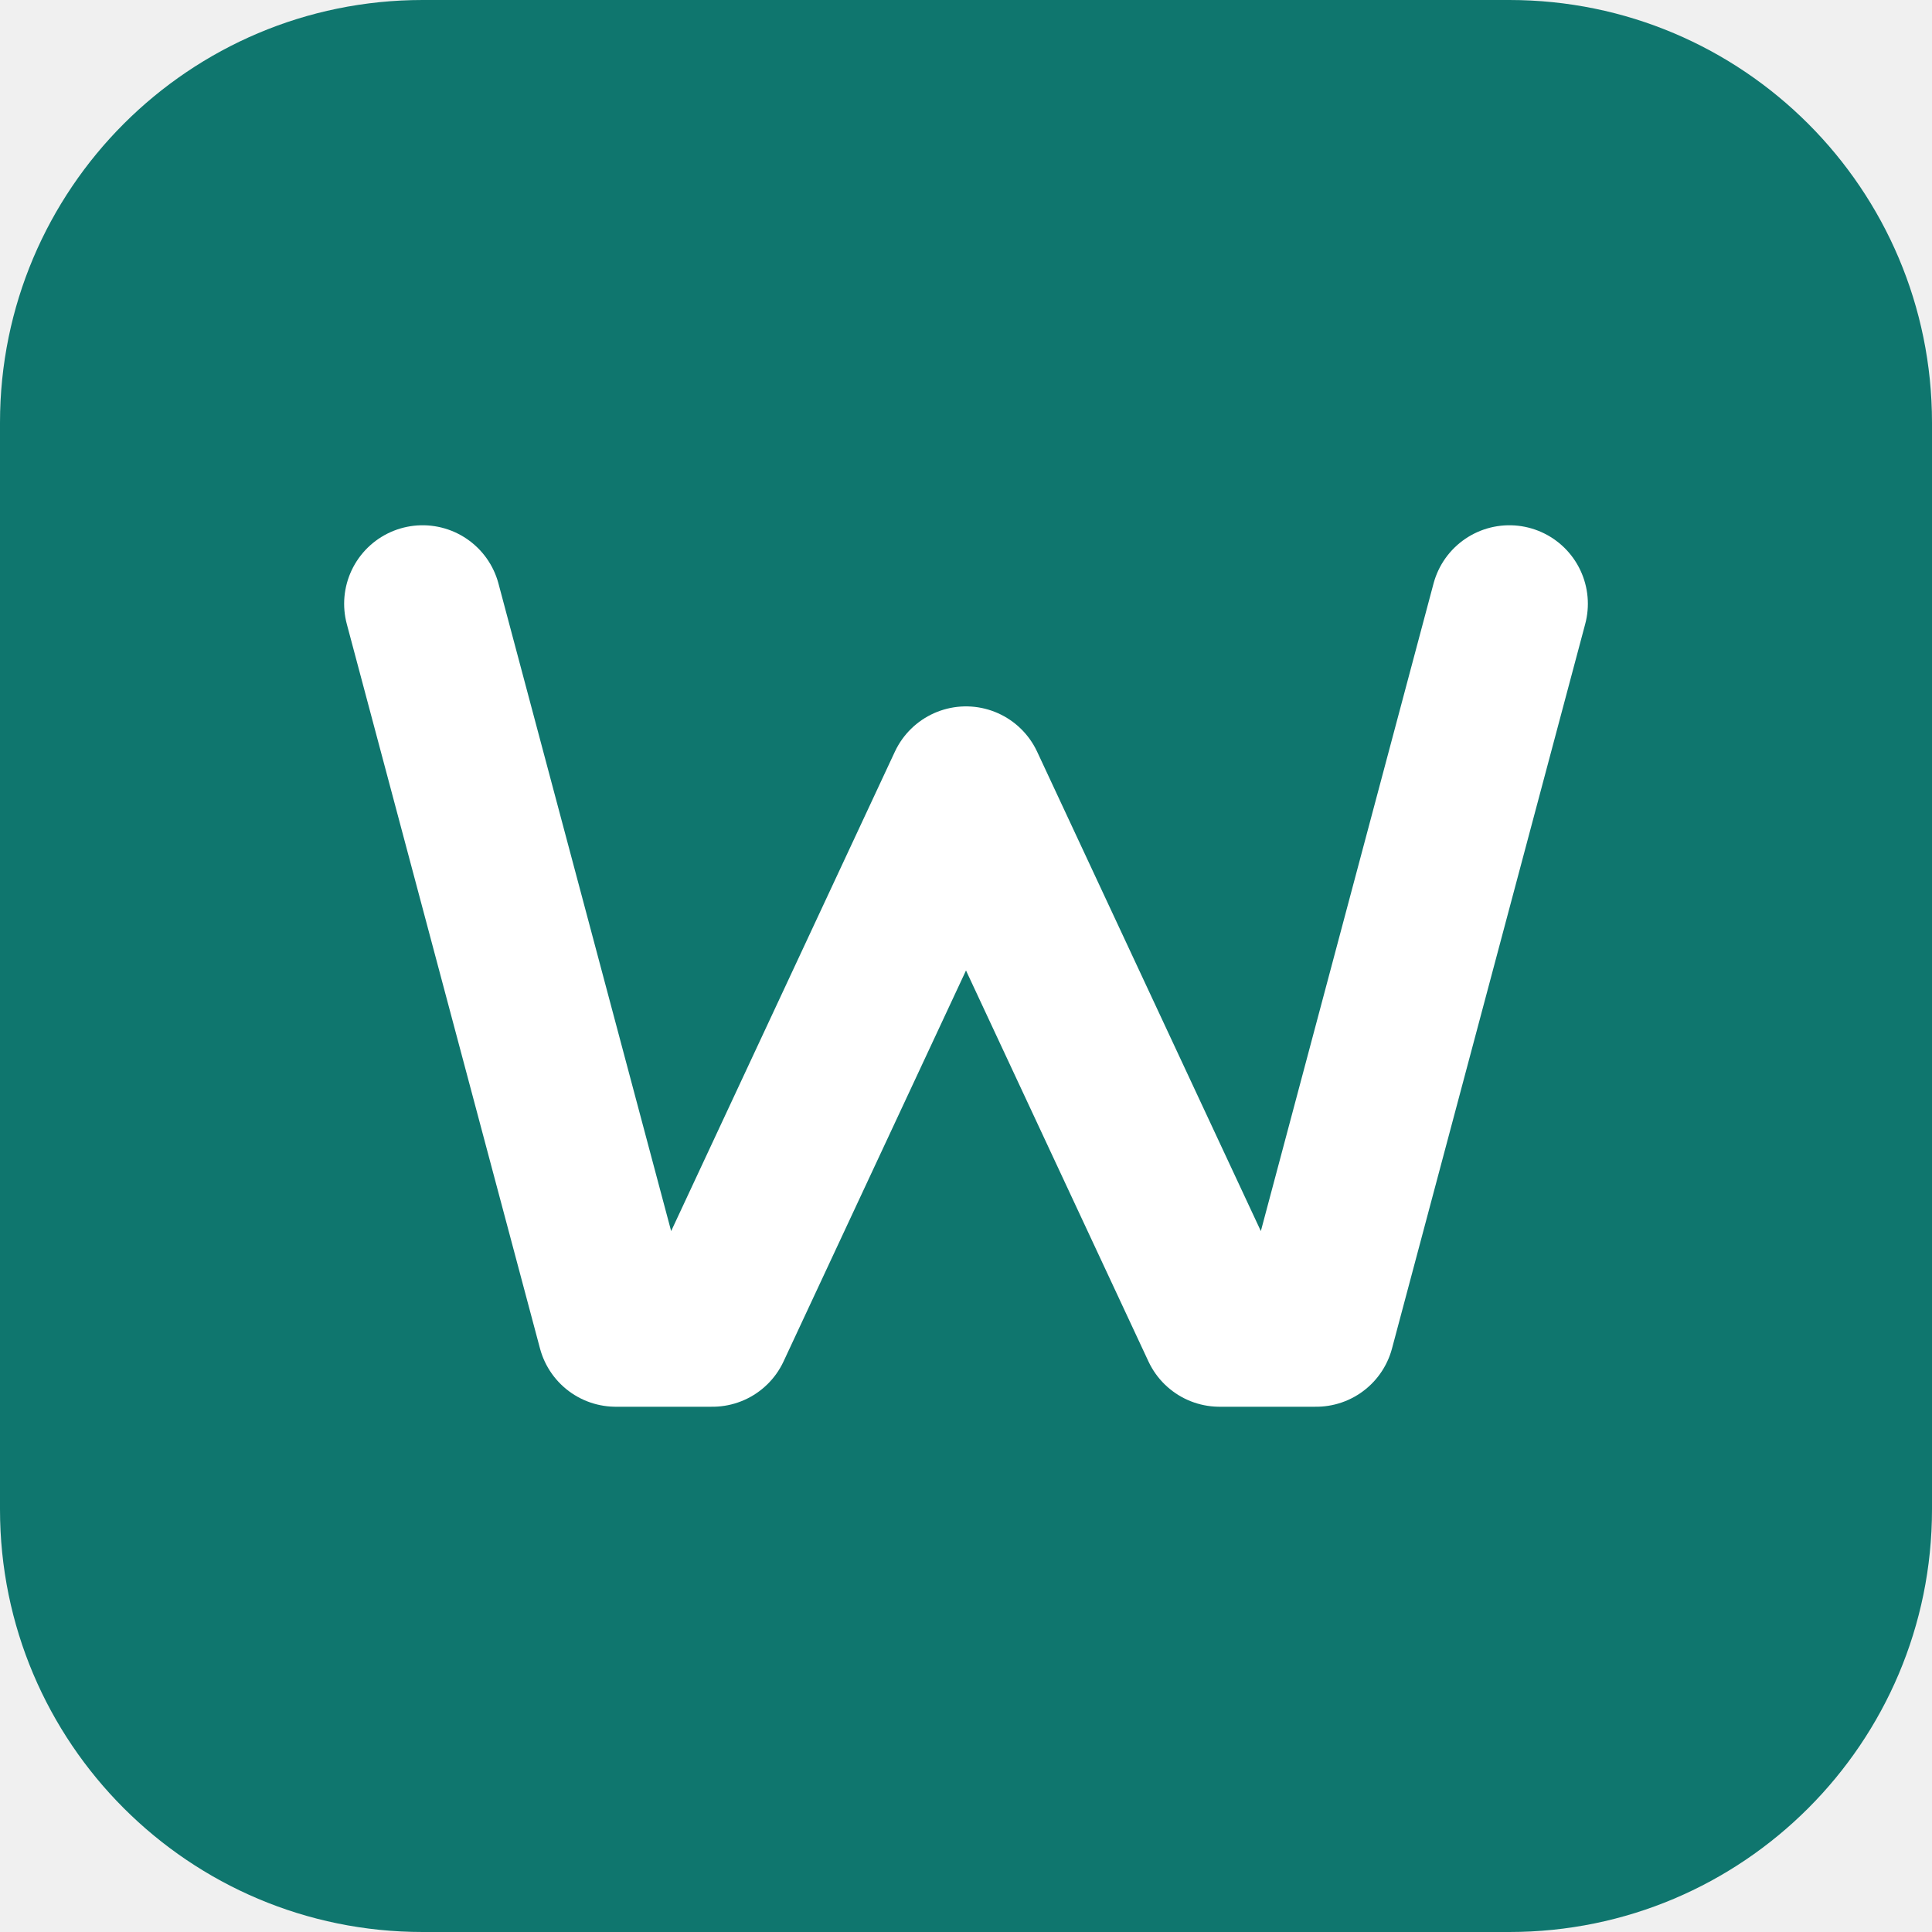
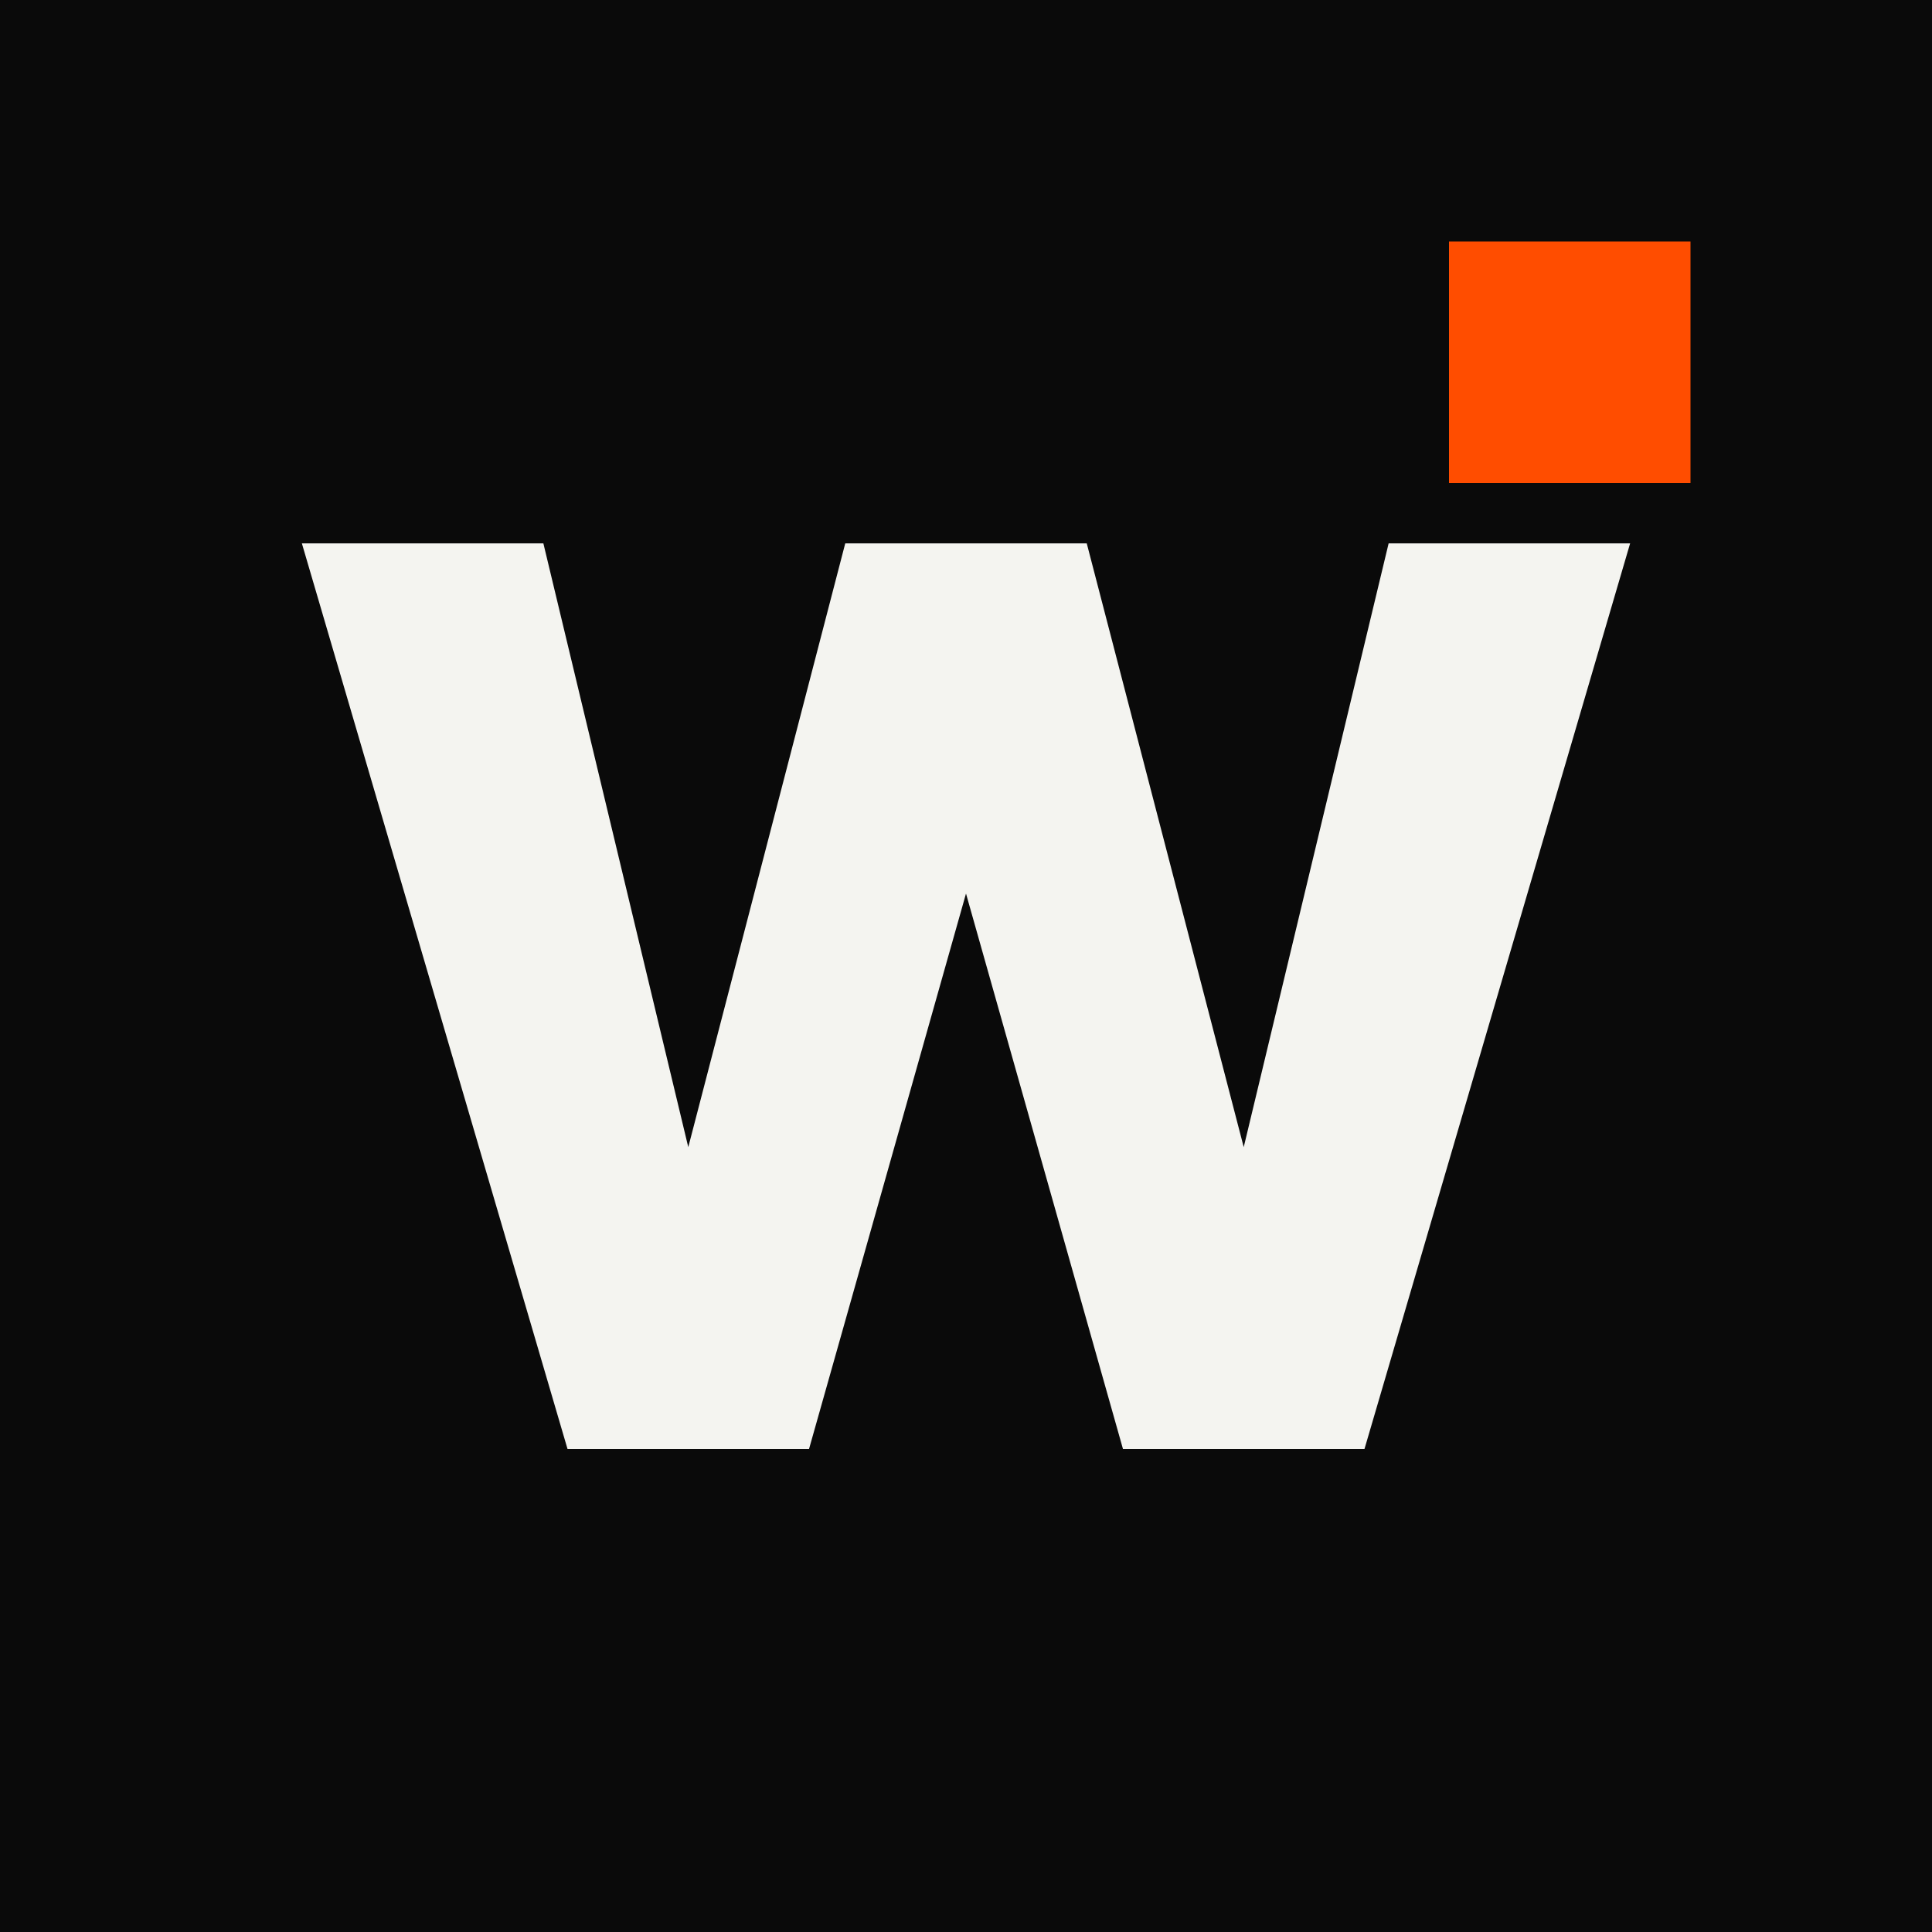
<svg xmlns="http://www.w3.org/2000/svg" viewBox="0 0 32 32">
-   <rect width="32" height="32" rx="7" fill="#0f766e" />
-   <path d="M7 10l3.2 12h1.6L16 13l4.2 9h1.6L25 10" fill="none" stroke="#fff" stroke-width="2.6" stroke-linecap="round" stroke-linejoin="round" />
+   <rect width="32" height="32" fill="#0a0a0a" />
+   <path d="M5 9h4l2.4 10L14 9h4l2.6 10L23 9h4l-4.4 15h-4L16 14.8 13.4 24h-4z" fill="#f4f4f0" />
+   <rect x="24" y="4" width="4" height="4" fill="#ff4d00" />
</svg>
